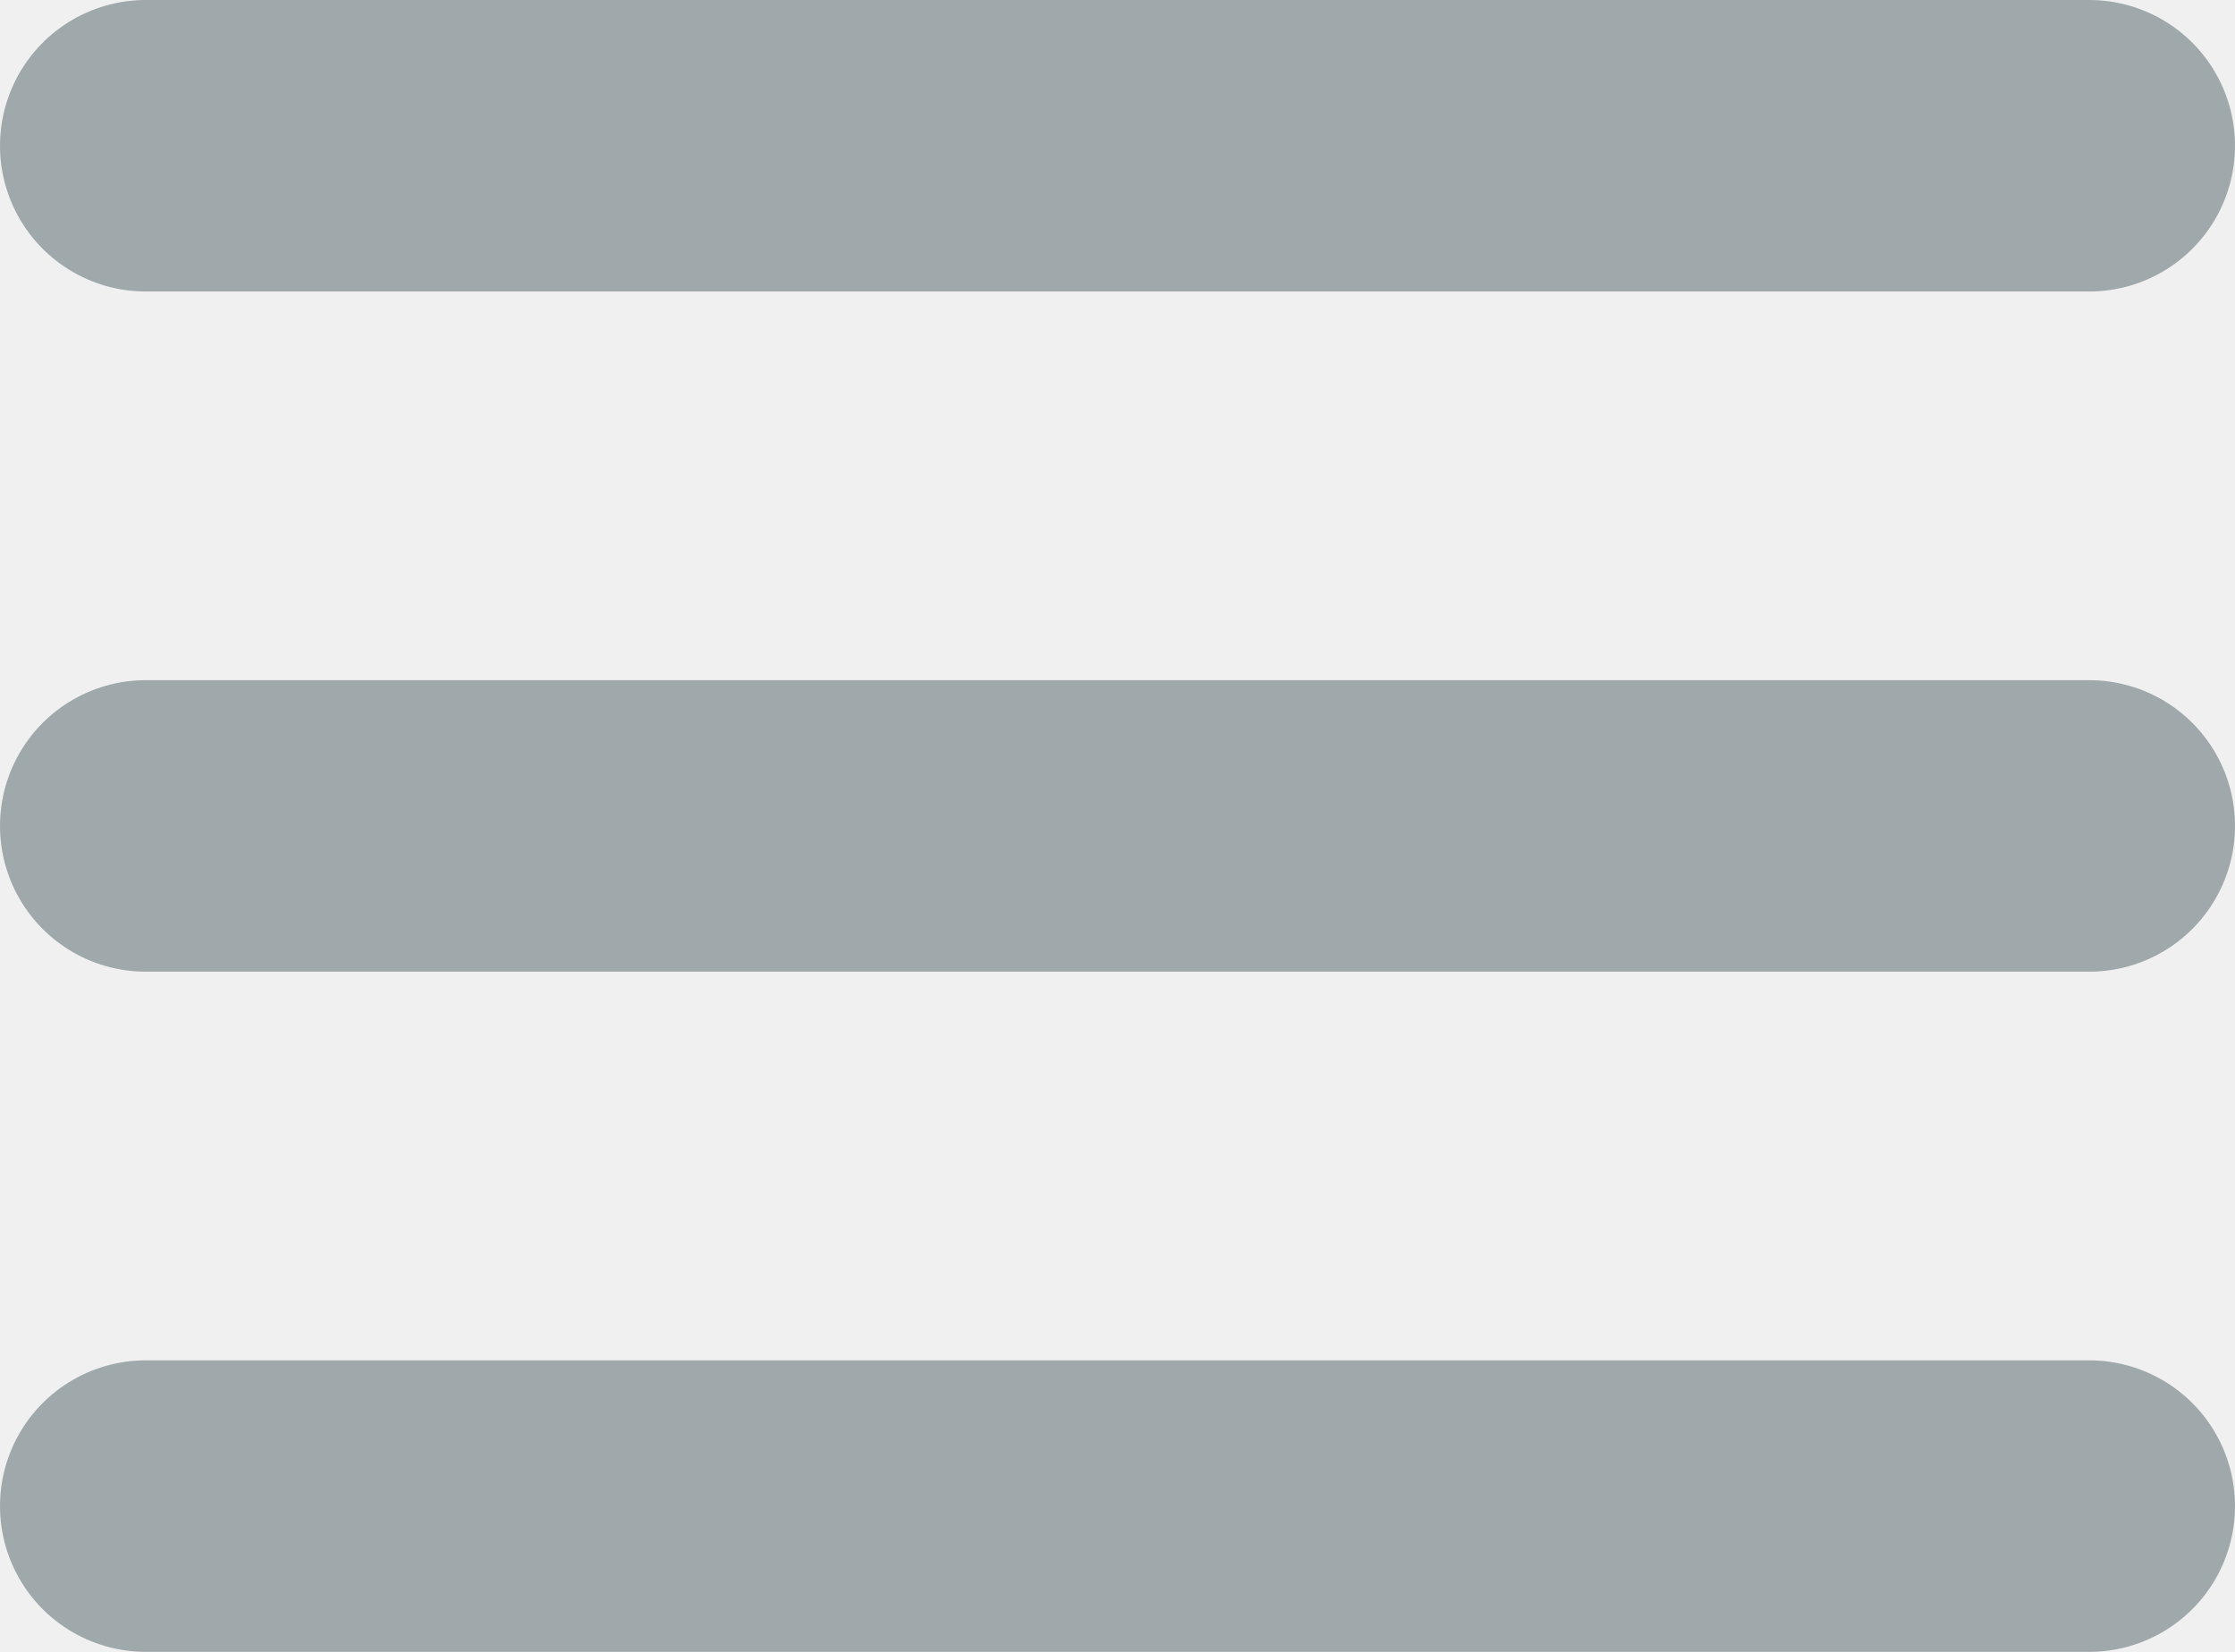
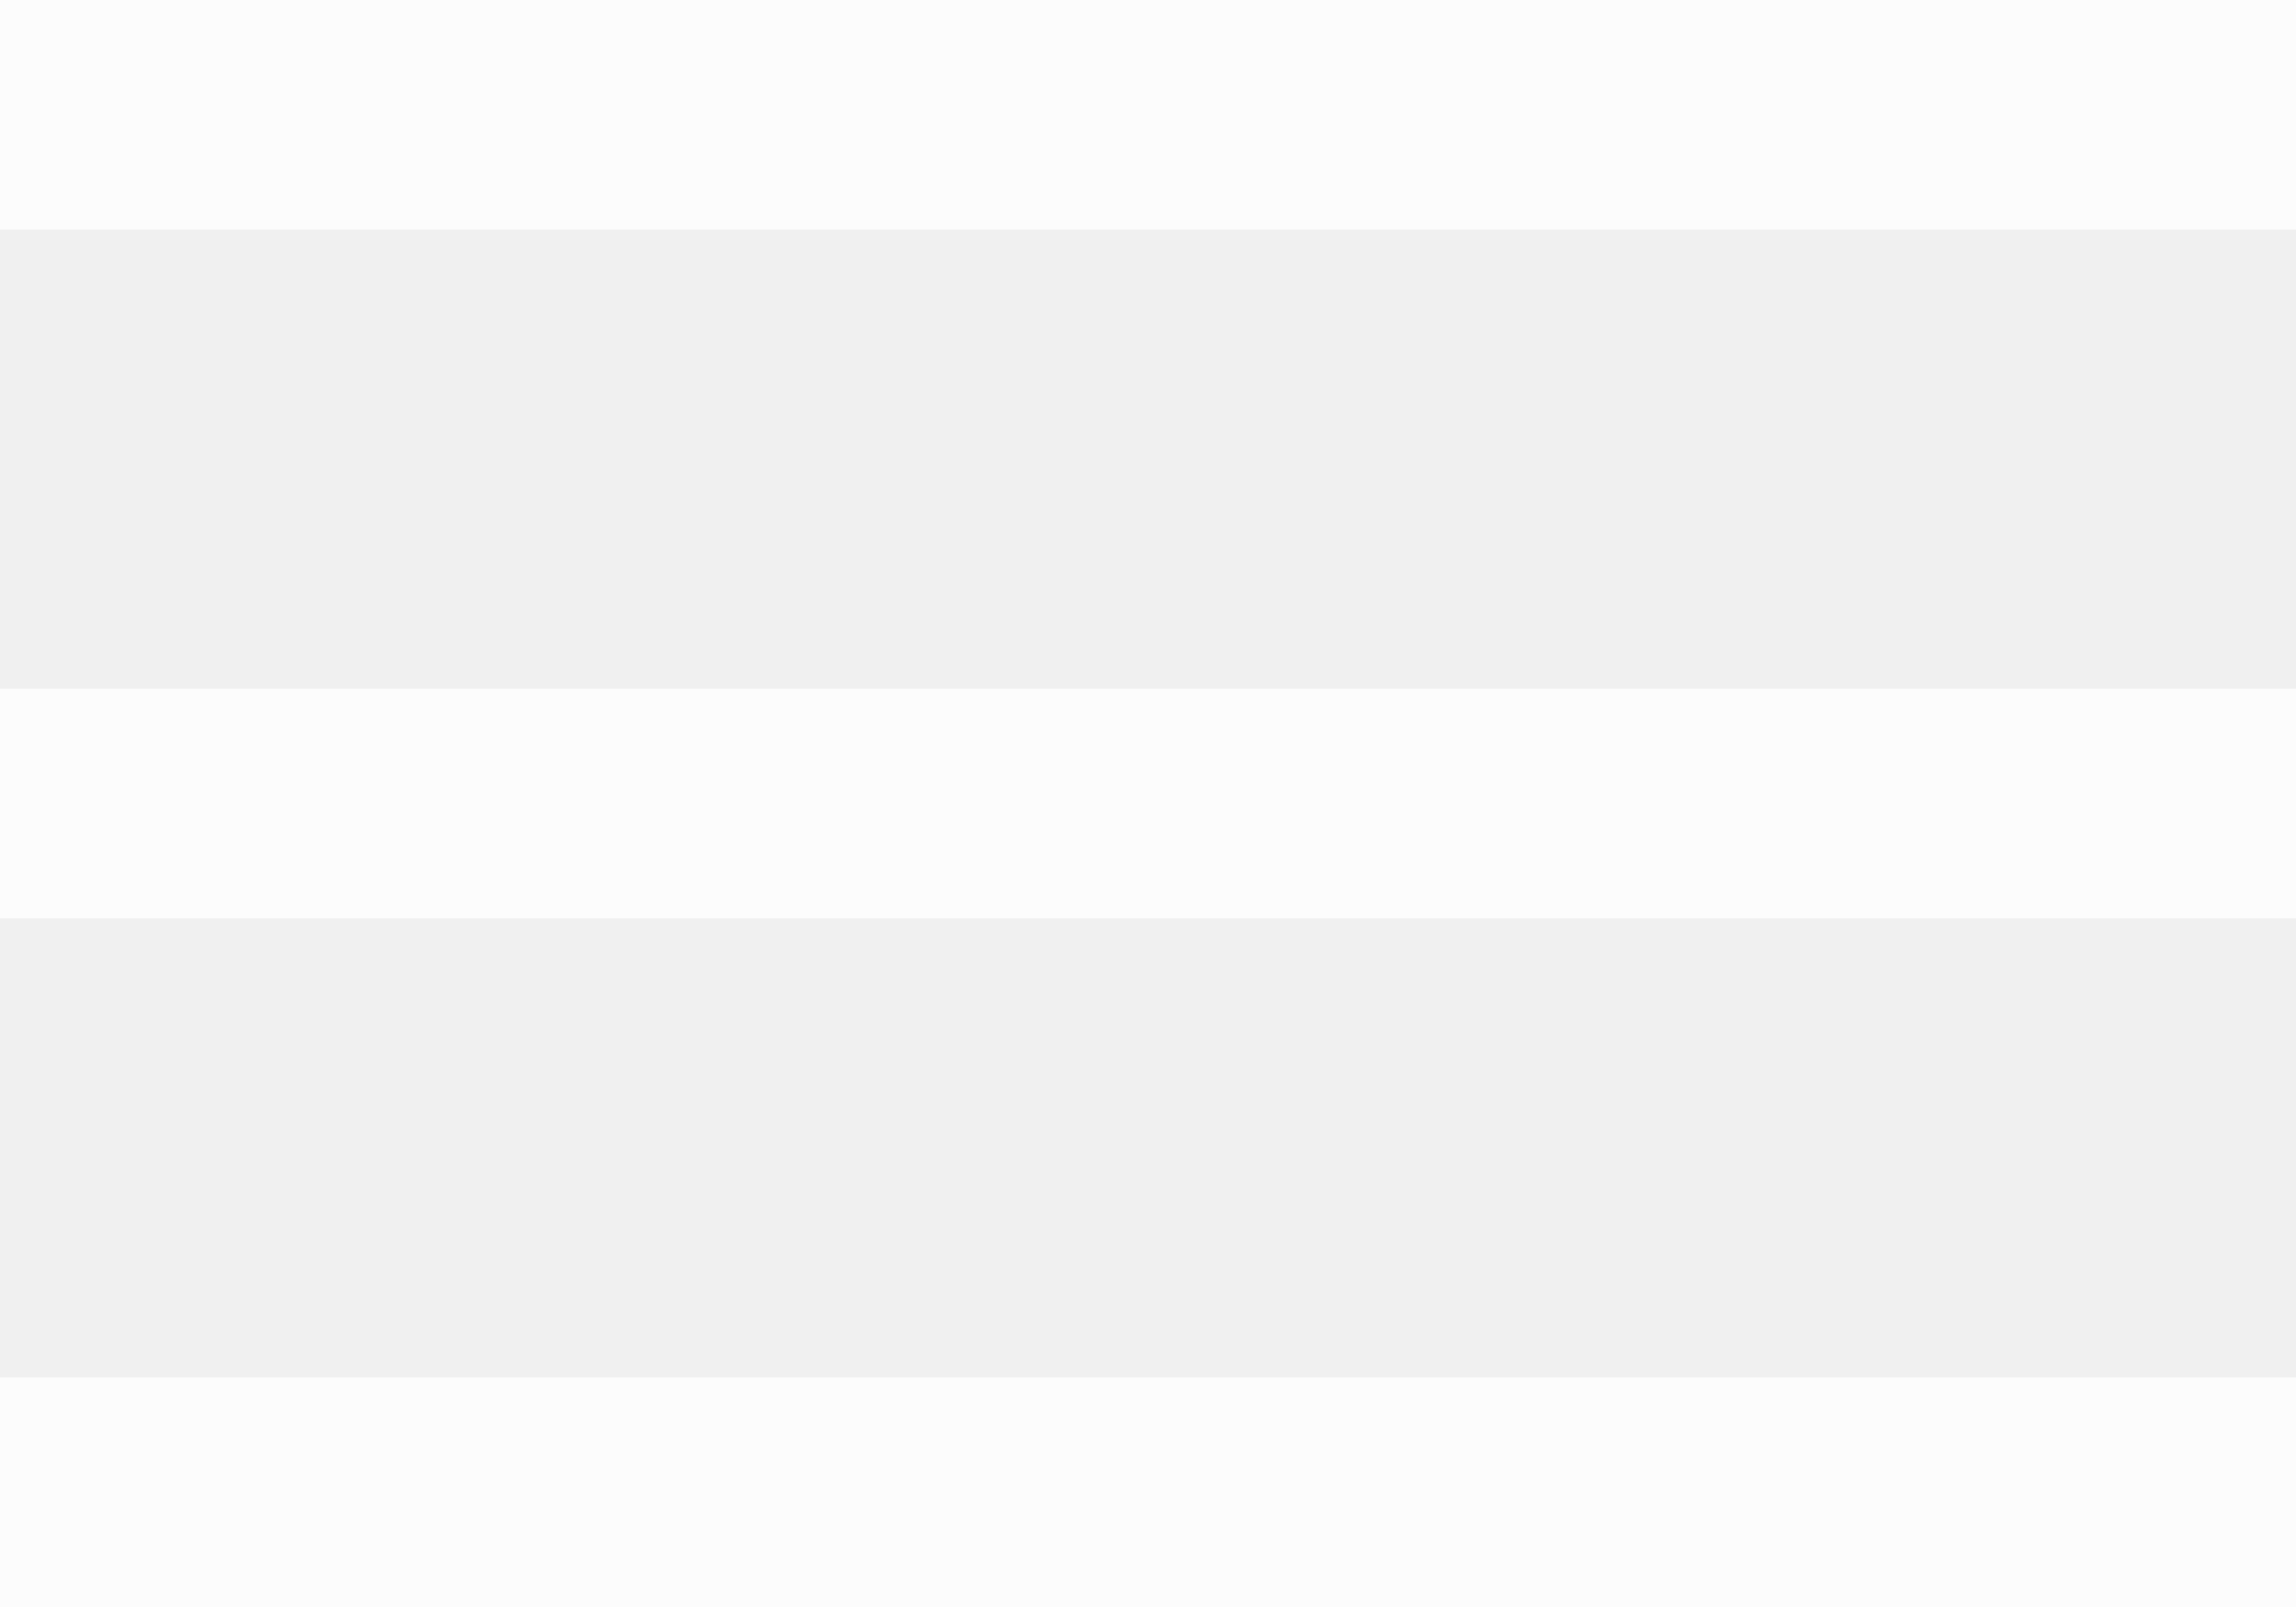
- <svg xmlns="http://www.w3.org/2000/svg" width="23px" height="17px" viewBox="0 0 23 17" version="1.1">
+ <svg xmlns="http://www.w3.org/2000/svg" width="20px" height="14px" viewBox="0 0 20 14" version="1.1">
  <defs />
-   <g id="Page-1" stroke="none" stroke-width="1" fill="none" fill-rule="evenodd" stroke-linecap="round" stroke-linejoin="bevel">
-     <g id="Artboard" transform="translate(-1838, -90)" stroke="#9FA8AA" stroke-width="3">
-       <g id="Group-7" transform="translate(1839, 90)">
-         <path d="M0.5,1.5 L20.5,1.5" id="Line" />
-         <path d="M0.5,8.5 L20.5,8.5" id="Line-Copy" />
-         <path d="M0.5,15.5 L20.5,15.5" id="Line-Copy-2" />
+   <g id="Mobile" stroke="none" stroke-width="1" fill="none" fill-rule="evenodd" opacity="0.8">
+     <g id="Theme-2-Home---mobile" transform="translate(-337, -41)" fill="#FFFFFF">
+       <g id="Header">
+         <g id="Hamburger" transform="translate(337, 41)">
+           <rect id="Rectangle" x="0" y="0" width="20" height="2" />
+           <rect id="Rectangle-Copy-2" x="0" y="6" width="20" height="2" />
+           <rect id="Rectangle-Copy-3" x="0" y="12" width="20" height="2" />
+         </g>
      </g>
    </g>
  </g>
</svg>
